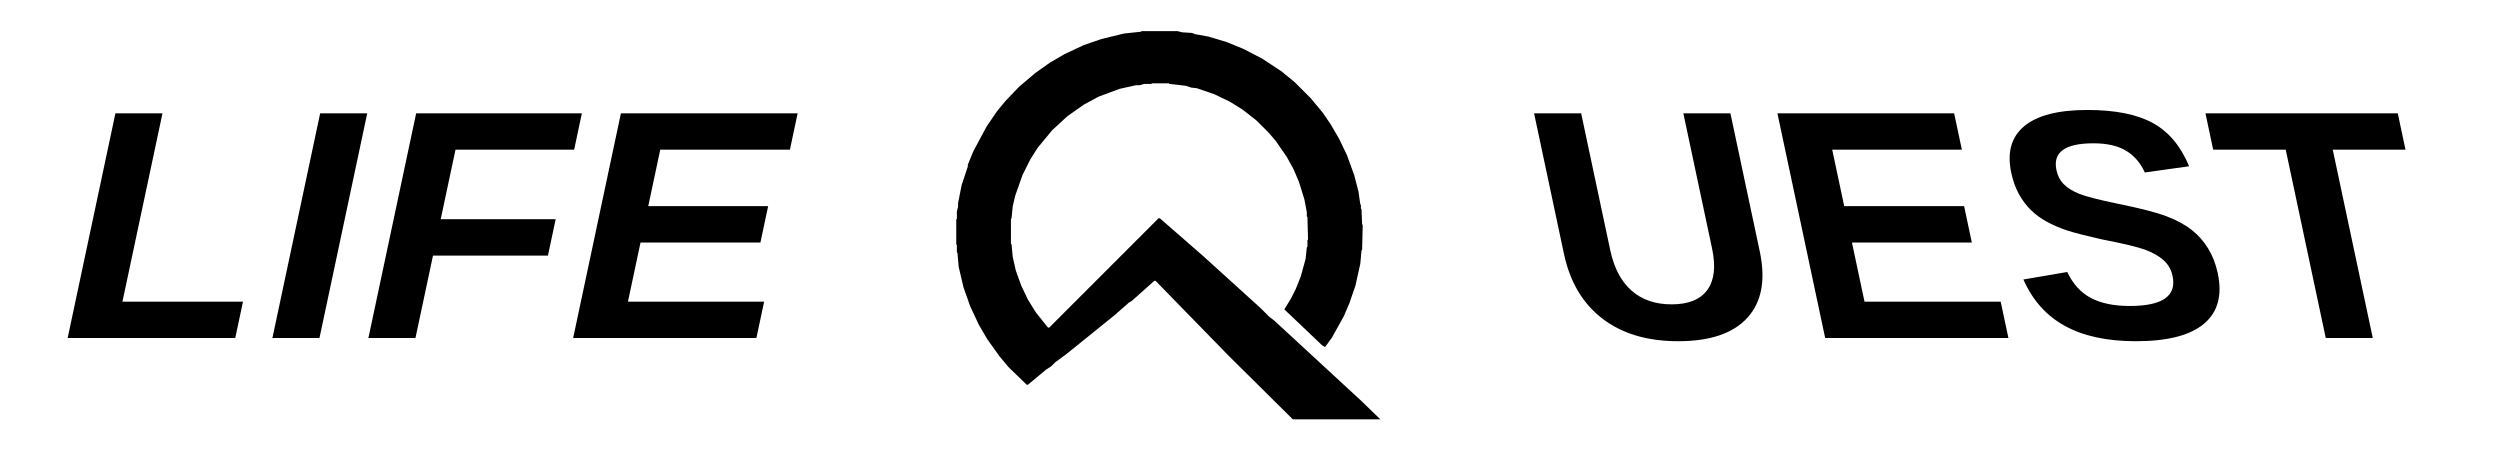
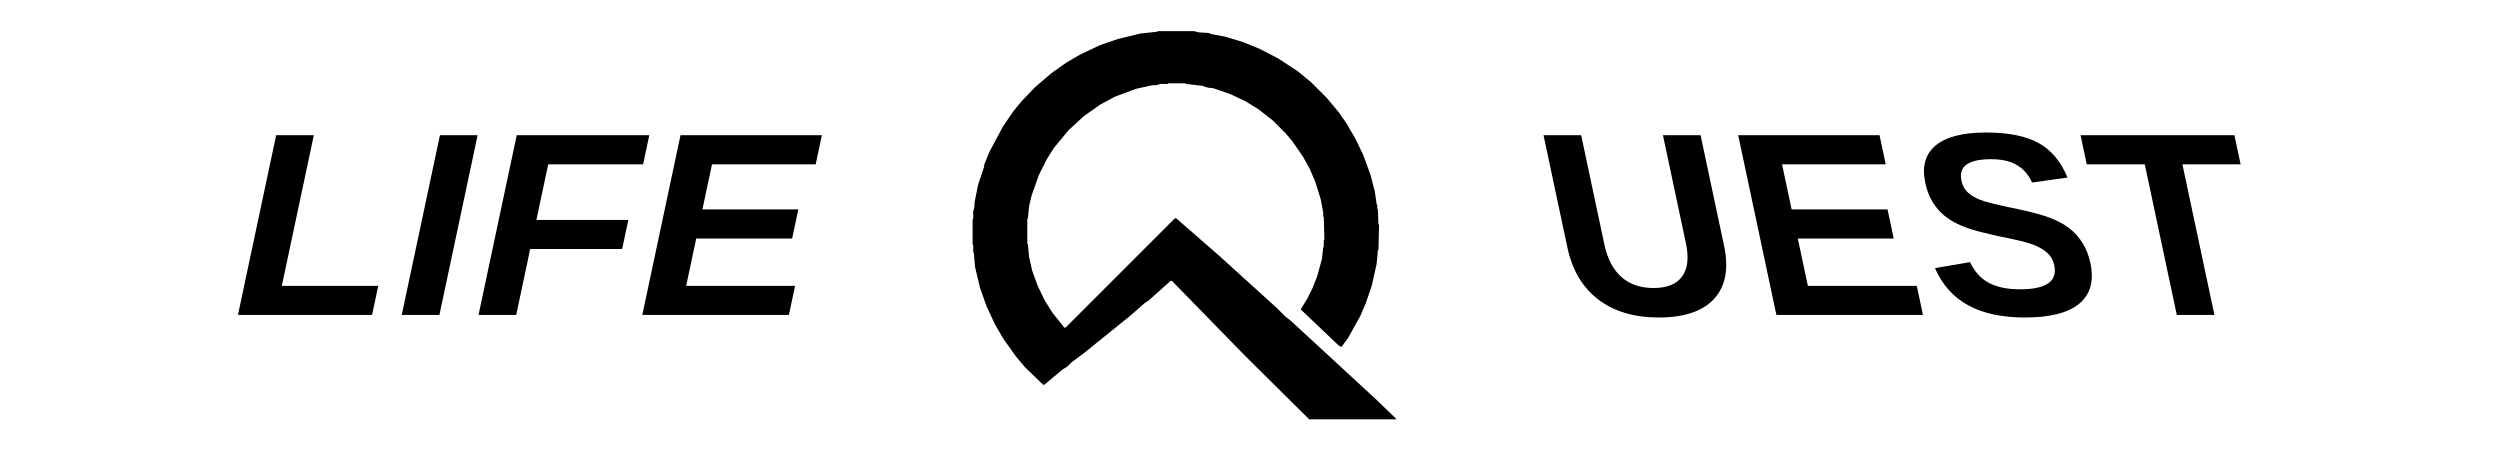
<svg xmlns="http://www.w3.org/2000/svg" viewBox="70.61 38 964.39 173.77">
-   <g class="life-text" font-family="Arial, Helvetica, sans-serif" font-size="125.98" font-weight="800" letter-spacing="2.03">
-     <text x="124.08" y="168.39" transform="skewX(-12)" textLength="281.03" lengthAdjust="spacingAndGlyphs">LIFE</text>
+   <g class="life-text" font-family="Arial, Helvetica, sans-serif" font-size="100.78" font-weight="800" letter-spacing="1.62">
+     <text x="189.57" y="159.49" transform="skewX(-12)" textLength="224.79" lengthAdjust="spacingAndGlyphs">LIFE</text>
  </g>
  <g class="quest-icon">
-     <path d="M 81 115 L 67 132 L 50 157 L 28 198 L 19 220 L 19 223 L 9 253 L 3 283 L 3 289 L 1 297 L 1 309 L 0 310 L 0 351 L 1 352 L 1 364 L 2 365 L 4 388 L 12 422 L 23 453 L 37 483 L 51 507 L 71 535 L 86 553 L 116 582 L 118 582 L 148 557 L 156 552 L 163 545 L 182 531 L 260 468 L 284 447 L 289 444 L 326 411 L 328 411 L 449 535 L 554 639 L 698 639 L 666 608 L 524 477 L 515 470 L 501 456 L 405 369 L 335 308 L 333 308 L 153 488 L 151 488 L 131 463 L 118 442 L 107 419 L 98 394 L 93 372 L 91 351 L 90 350 L 90 309 L 91 308 L 93 288 L 97 271 L 109 237 L 122 211 L 134 192 L 158 163 L 183 140 L 210 121 L 234 108 L 269 95 L 296 89 L 302 89 L 309 87 L 321 87 L 322 86 L 350 86 L 351 87 L 378 90 L 387 93 L 396 94 L 425 104 L 450 116 L 471 129 L 494 147 L 515 168 L 526 181 L 544 207 L 555 227 L 564 248 L 573 277 L 577 298 L 577 305 L 578 306 L 579 343 L 578 344 L 578 355 L 577 356 L 575 375 L 567 404 L 559 424 L 551 440 L 540 458 L 602 517 L 607 520 L 618 505 L 638 469 L 647 448 L 657 419 L 665 383 L 667 361 L 668 360 L 669 319 L 668 318 L 667 293 L 666 292 L 666 286 L 665 285 L 662 264 L 655 237 L 643 204 L 630 177 L 616 153 L 603 134 L 583 110 L 557 84 L 535 66 L 503 45 L 472 29 L 445 18 L 415 9 L 393 5 L 388 3 L 372 2 L 364 0 L 305 0 L 304 1 L 276 4 L 239 13 L 210 23 L 178 38 L 154 52 L 130 69 L 103 92 Z" transform="translate(439.49,50.00) scale(0.234375,0.234375)" fill-rule="evenodd" />
+     <path d="M 81 115 L 67 132 L 50 157 L 28 198 L 19 220 L 19 223 L 9 253 L 3 283 L 3 289 L 1 297 L 1 309 L 0 310 L 0 351 L 1 352 L 1 364 L 2 365 L 4 388 L 12 422 L 23 453 L 37 483 L 51 507 L 71 535 L 86 553 L 116 582 L 118 582 L 148 557 L 156 552 L 163 545 L 182 531 L 260 468 L 284 447 L 289 444 L 326 411 L 328 411 L 449 535 L 554 639 L 698 639 L 666 608 L 524 477 L 515 470 L 501 456 L 405 369 L 335 308 L 333 308 L 153 488 L 151 488 L 131 463 L 118 442 L 107 419 L 98 394 L 93 372 L 91 351 L 90 350 L 90 309 L 91 308 L 93 288 L 97 271 L 109 237 L 122 211 L 134 192 L 158 163 L 183 140 L 210 121 L 234 108 L 269 95 L 296 89 L 302 89 L 309 87 L 321 87 L 322 86 L 350 86 L 351 87 L 378 90 L 387 93 L 396 94 L 425 104 L 450 116 L 471 129 L 494 147 L 515 168 L 526 181 L 544 207 L 555 227 L 564 248 L 573 277 L 577 298 L 577 305 L 578 306 L 579 343 L 578 344 L 578 355 L 577 356 L 575 375 L 567 404 L 559 424 L 551 440 L 540 458 L 602 517 L 607 520 L 618 505 L 638 469 L 647 448 L 657 419 L 665 383 L 667 361 L 668 360 L 669 319 L 668 318 L 667 293 L 666 292 L 666 286 L 665 285 L 662 264 L 655 237 L 643 204 L 630 177 L 616 153 L 603 134 L 583 110 L 557 84 L 535 66 L 503 45 L 472 29 L 445 18 L 415 9 L 393 5 L 388 3 L 372 2 L 364 0 L 305 0 L 304 1 L 276 4 L 239 13 L 210 23 L 178 38 L 154 52 L 130 69 L 103 92 Z" transform="translate(445.80,50.00) scale(0.234375,0.234375)" fill-rule="evenodd" />
  </g>
-   <g class="uest-text" font-family="Arial, Helvetica, sans-serif" font-size="125.98" font-weight="800" letter-spacing="2.03">
-     <text x="637.46" y="168.39" transform="skewX(12)" textLength="344.07" lengthAdjust="spacingAndGlyphs">UEST</text>
+   <g class="uest-text" font-family="Arial, Helvetica, sans-serif" font-size="100.78" font-weight="800" letter-spacing="1.62">
+     <text x="640.83" y="159.49" transform="skewX(12)" textLength="275.21" lengthAdjust="spacingAndGlyphs">UEST</text>
  </g>
</svg>
